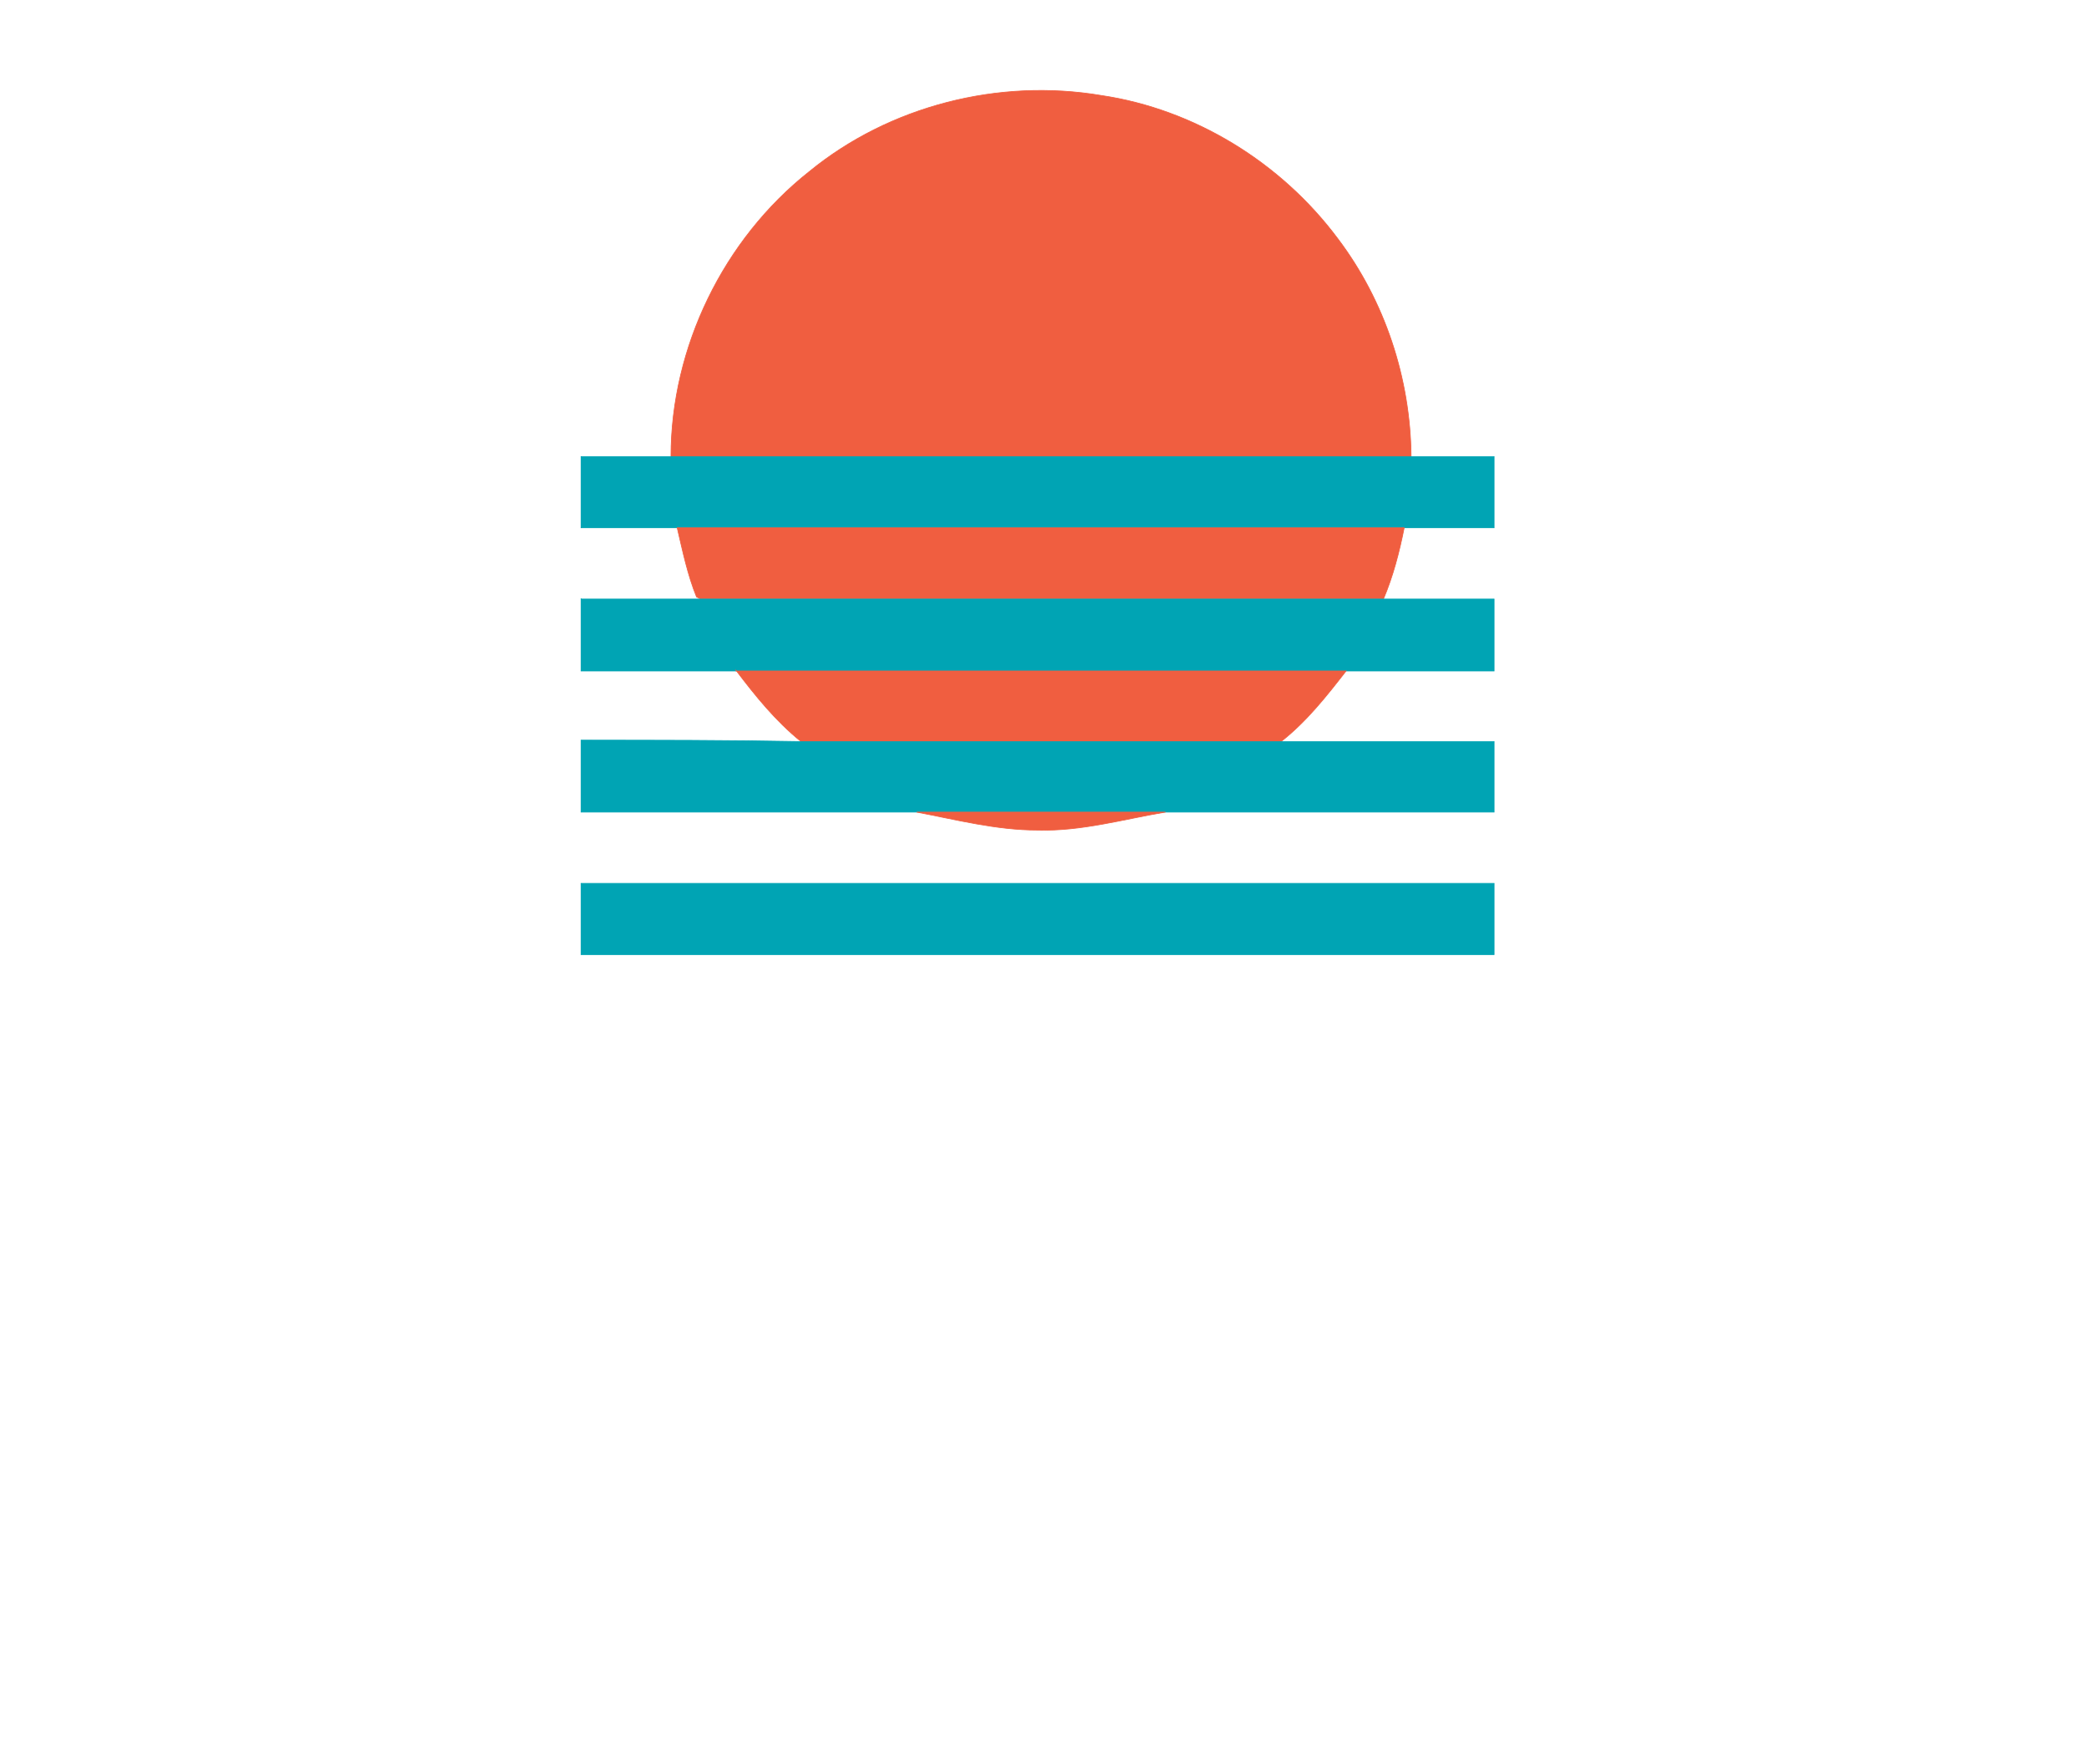
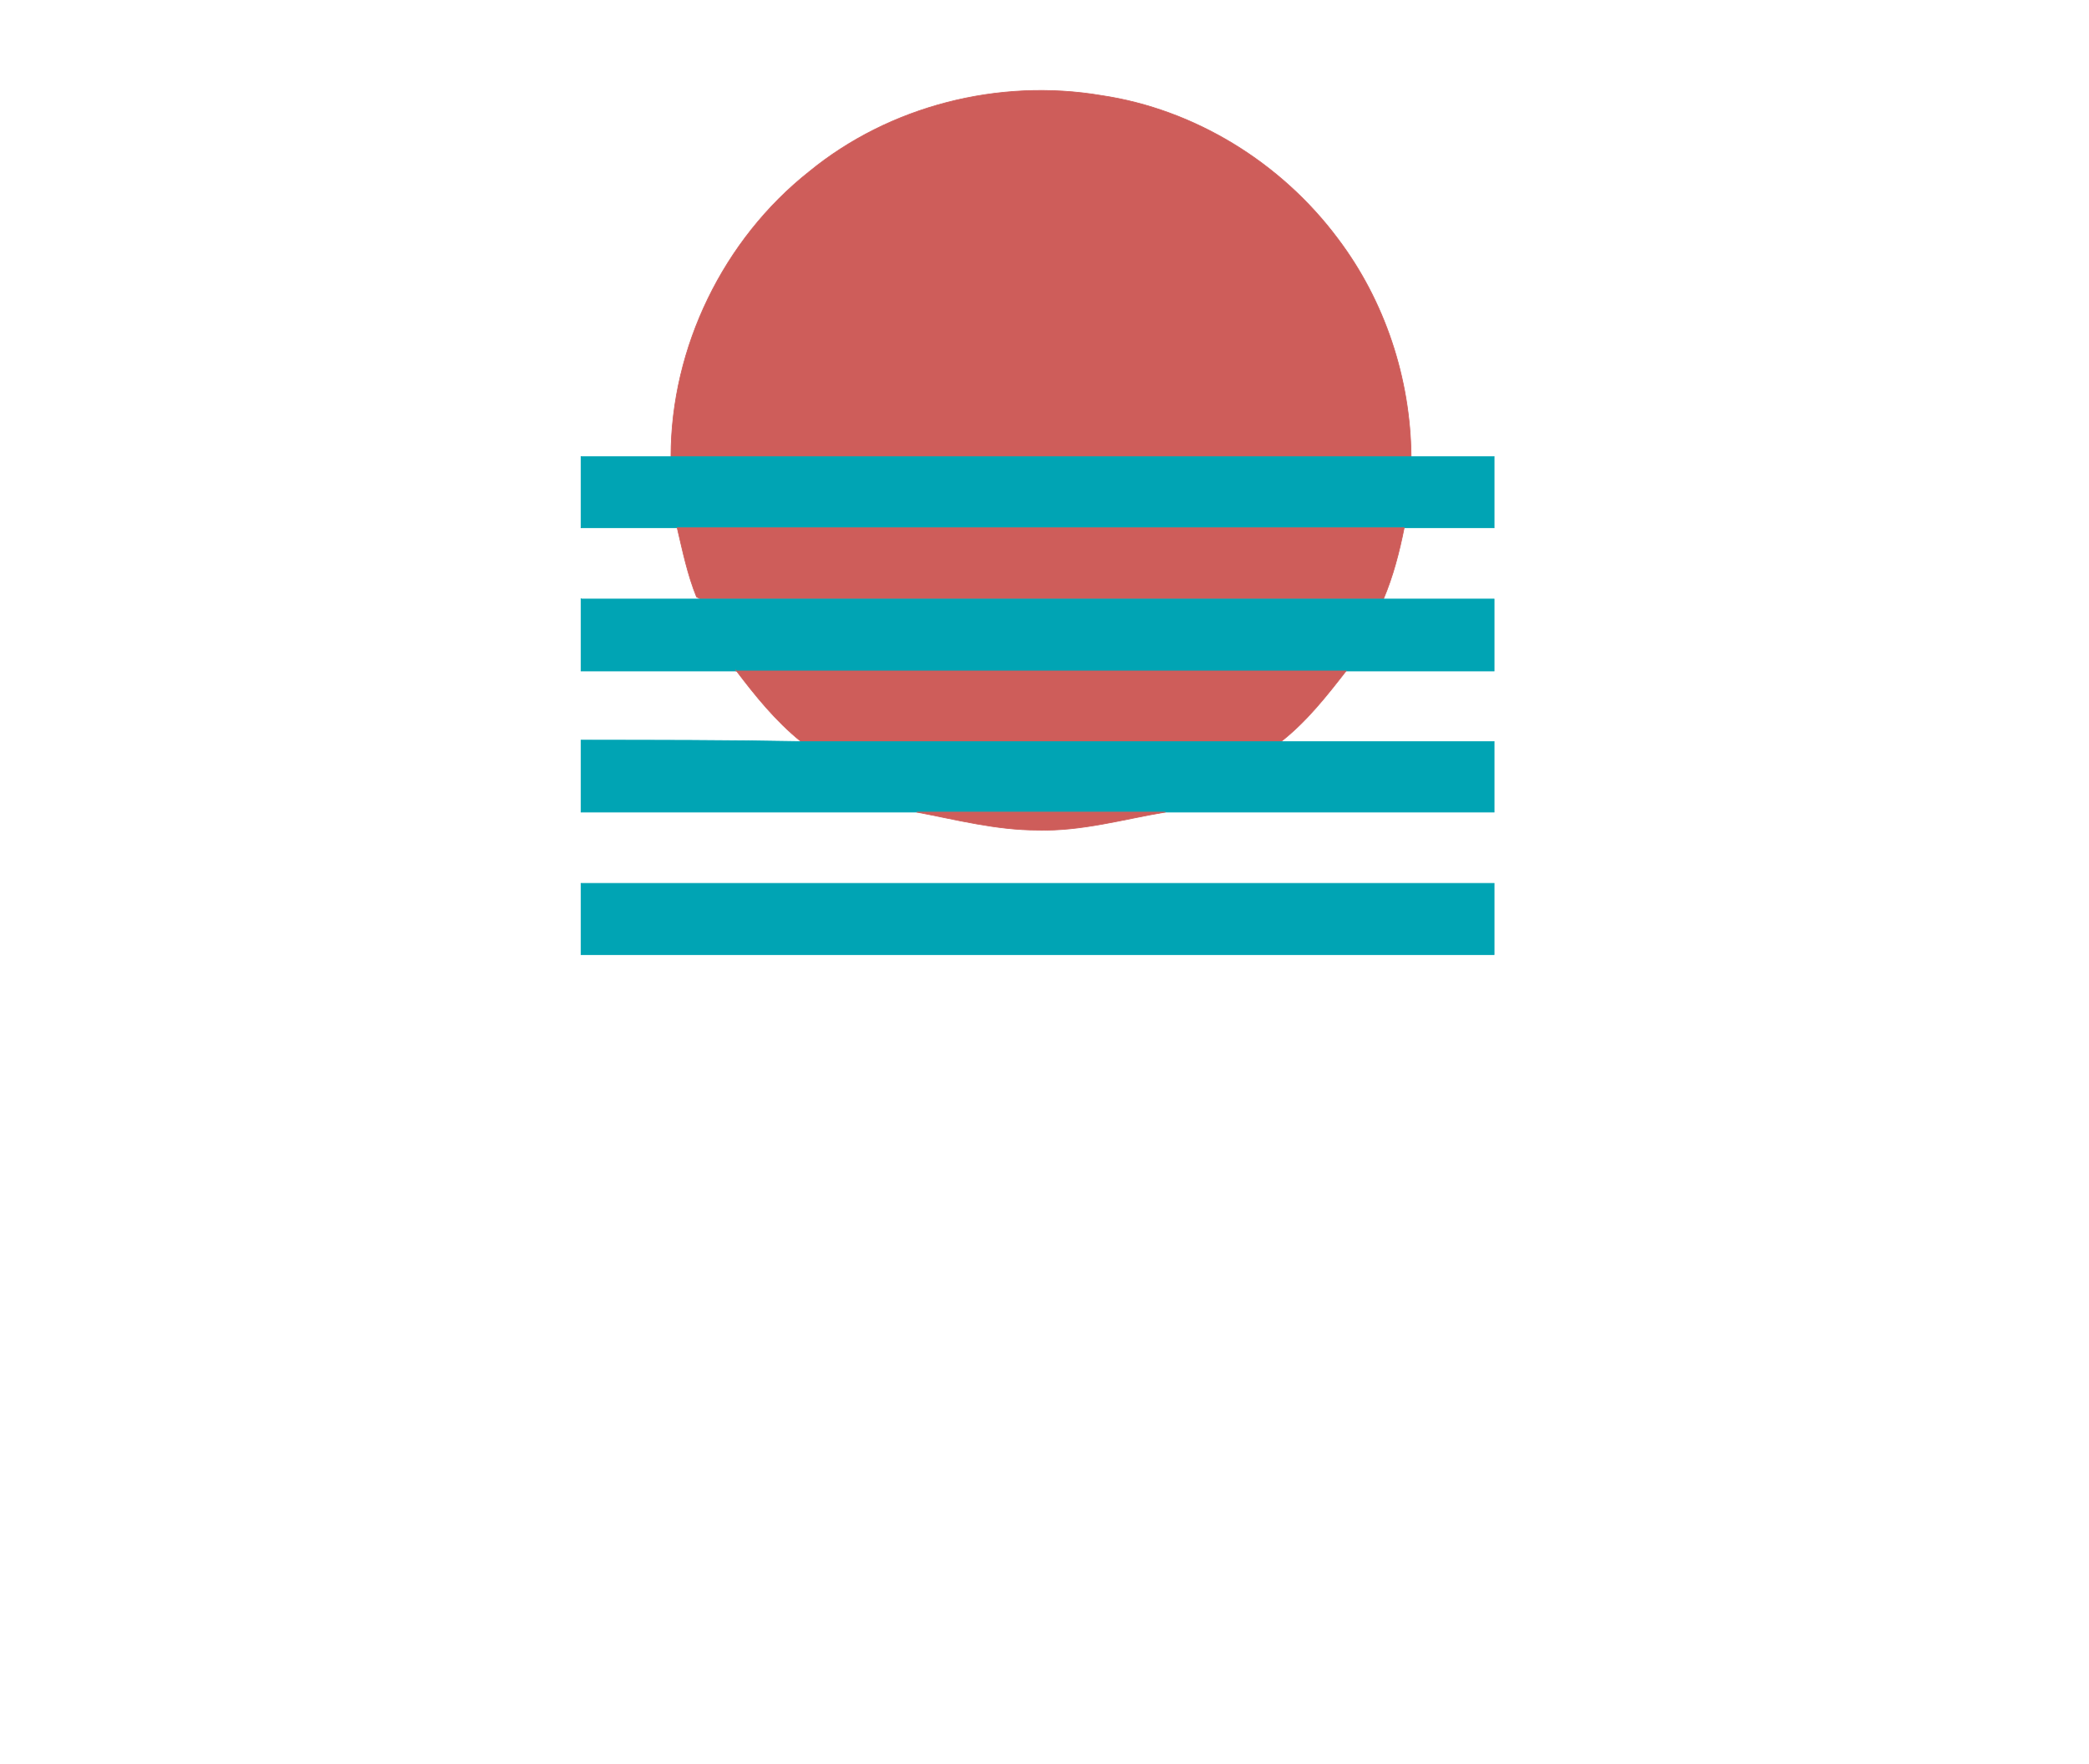
<svg xmlns="http://www.w3.org/2000/svg" width="302pt" height="340" viewBox="0 0 302 255">
-   <path fill="#f05e40" stroke="#f05e40" stroke-width=".1" d="M117 24.8c11.6-9.5 27.4-13.5 42.2-11 13.5 2 26 9.7 34.2 20.7 6.8 9 10.5 20.2 10.6 31.5H97c0-15.8 7.6-31.4 20-41.2z" />
+   <path fill="#ce5d5a" stroke="#ce5d5a" stroke-width=".1" d="M117 24.8c11.6-9.5 27.4-13.5 42.2-11 13.5 2 26 9.7 34.2 20.7 6.8 9 10.5 20.2 10.6 31.5H97c0-15.8 7.6-31.4 20-41.2z" />
  <path fill="#00a4b4" stroke="#00a4b4" stroke-width=".1" d="M84 66h132v10.3H84V66z" />
-   <path fill="#f05e40" stroke="#f05e40" stroke-width=".1" d="M98 76.3h105c-.7 3.5-1.6 7-3 10.3h-98.7l-.6-.3c-1.3-3.2-2-6.6-2.8-10z" />
+   <path fill="#ce5d5a" stroke="#ce5d5a" stroke-width=".1" d="M98 76.3h105c-.7 3.5-1.6 7-3 10.3h-98.7l-.6-.3c-1.3-3.2-2-6.6-2.8-10z" />
  <path fill="#00a4b4" stroke="#00a4b4" stroke-width=".1" d="M84 86.6H216V97H84V86.5z" />
-   <path fill="#f05e40" stroke="#f05e40" stroke-width=".1" d="M106.4 97h88.2c-2.8 3.6-5.7 7.3-9.4 10.2h-69.4c-3.7-3-6.6-6.6-9.4-10.3z" />
+   <path fill="#ce5d5a" stroke="#ce5d5a" stroke-width=".1" d="M106.4 97h88.2c-2.8 3.6-5.7 7.3-9.4 10.2h-69.4c-3.7-3-6.6-6.6-9.4-10.3z" />
  <path fill="#00a4b4" stroke="#00a4b4" stroke-width=".1" d="M84 107c10.6 0 21.2 0 31.8.2H216v10.2H84V107z" />
-   <path fill="#f05e40" stroke="#f05e40" stroke-width=".1" d="M132.5 117.4h36c-6 1-12.2 2.8-18.5 2.6-6 0-11.7-1.5-17.5-2.6z" />
+   <path fill="#ce5d5a" stroke="#ce5d5a" stroke-width=".1" d="M132.5 117.4h36c-6 1-12.2 2.8-18.5 2.6-6 0-11.7-1.5-17.5-2.6z" />
  <path fill="#00a4b4" stroke="#00a4b4" stroke-width=".1" d="M84 127.7h132V138H84v-10.3z" />
</svg>
